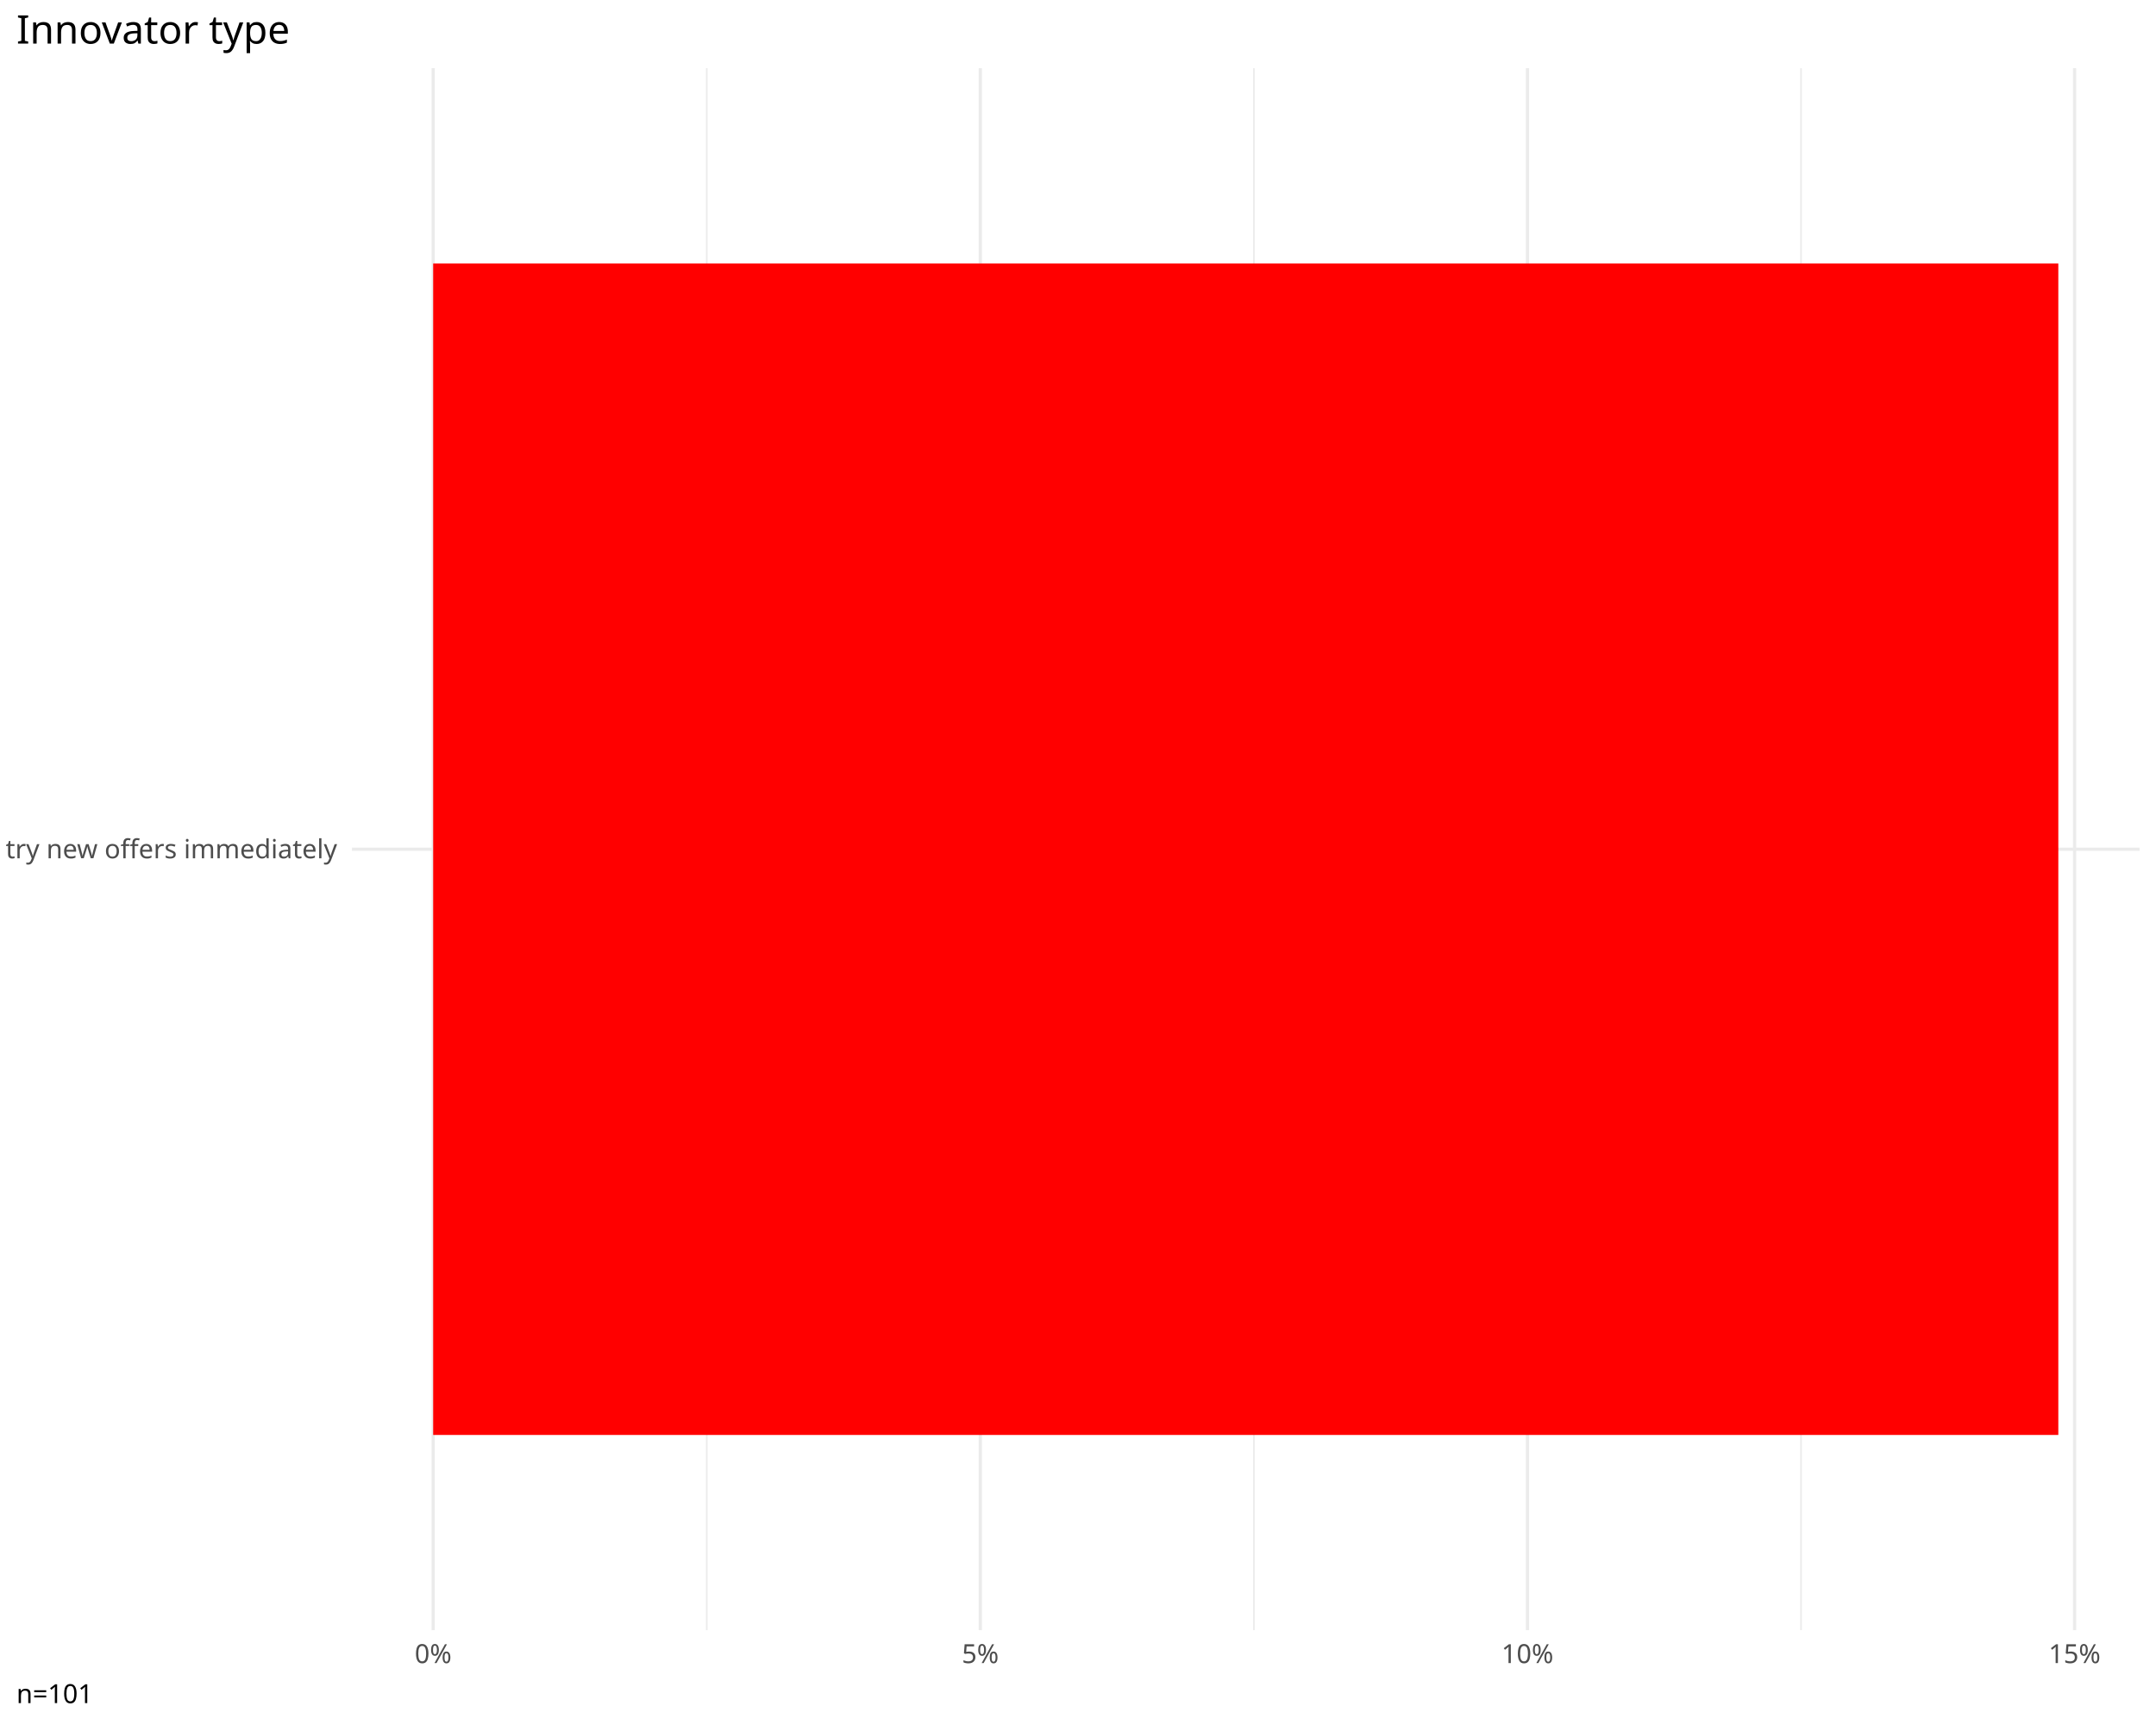
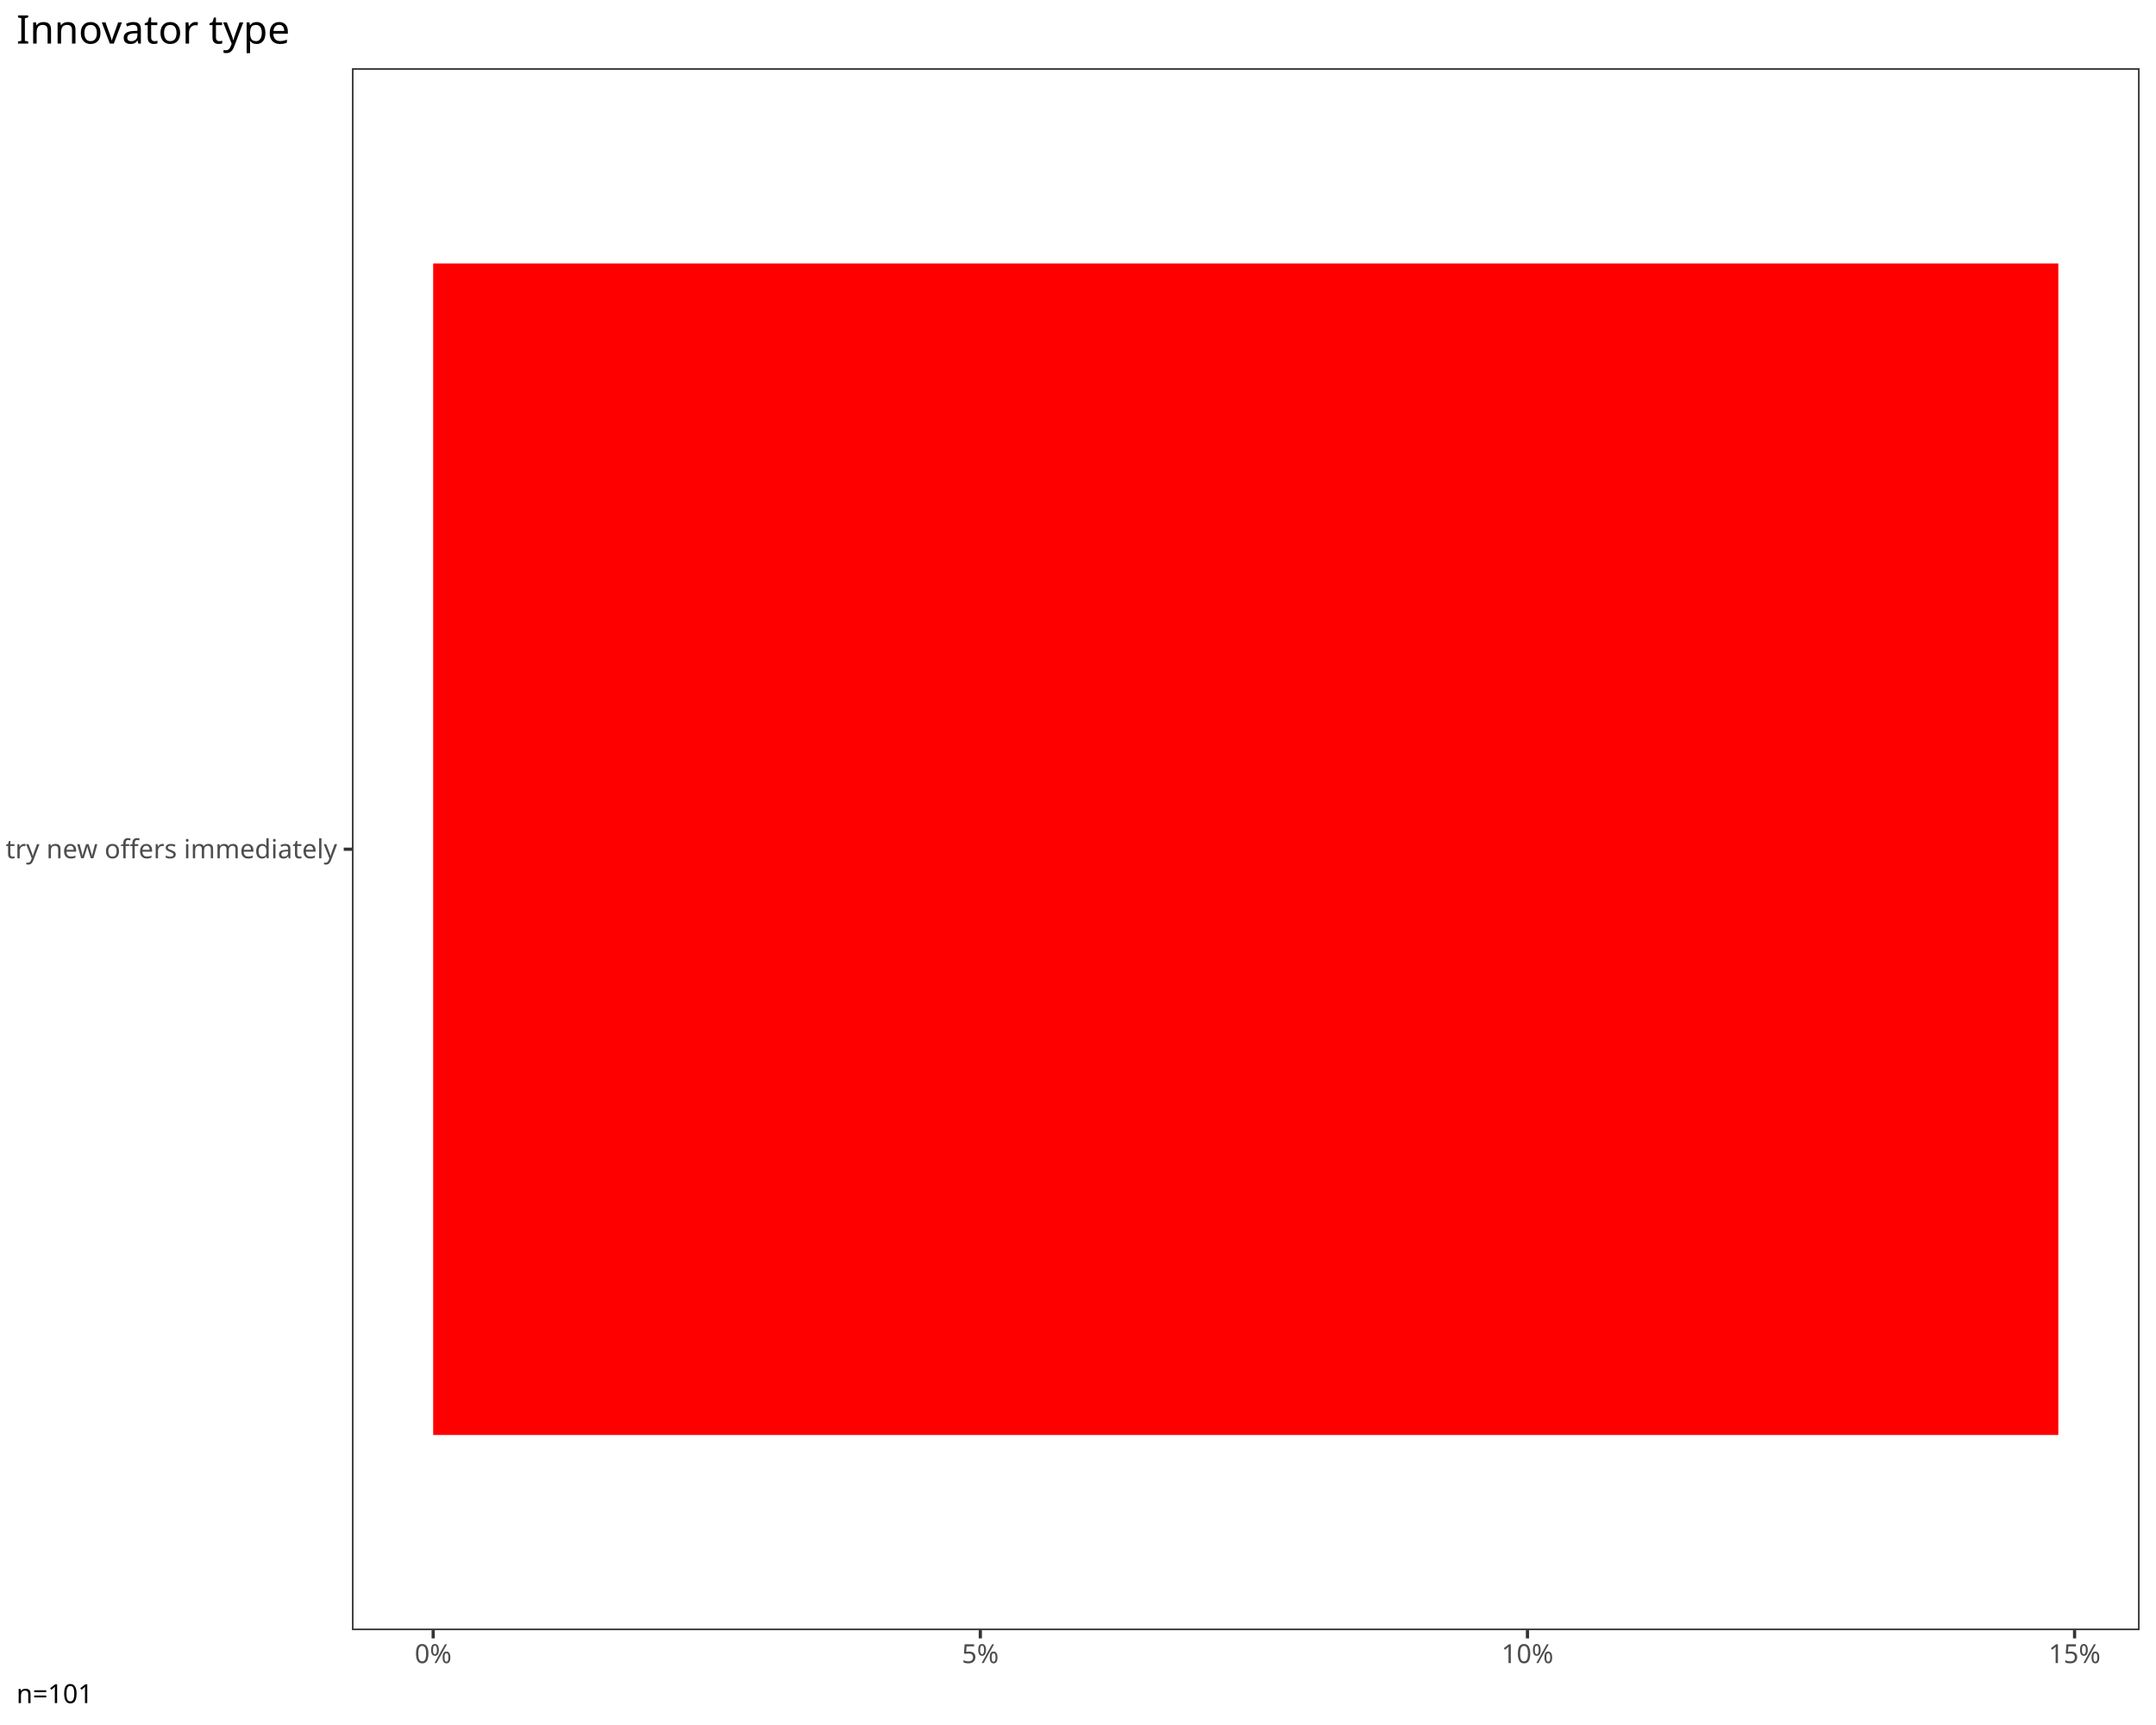
<svg xmlns="http://www.w3.org/2000/svg" class="svglite" data-engine-version="2.0" width="720.00pt" height="576.00pt" viewBox="0 0 720.00 576.00">
  <defs>
    <style type="text/css">
    .svglite line, .svglite polyline, .svglite polygon, .svglite path, .svglite rect, .svglite circle {
      fill: none;
      stroke: #000000;
      stroke-linecap: round;
      stroke-linejoin: round;
      stroke-miterlimit: 10.00;
    }
  </style>
  </defs>
  <rect width="100%" height="100%" style="stroke: none; fill: #FFFFFF;" />
  <defs>
    <clipPath id="cpMC4wMHw3MjAuMDB8MC4wMHw1NzYuMDA=">
      <rect x="0.00" y="0.00" width="720.00" height="576.00" />
    </clipPath>
  </defs>
  <g clip-path="url(#cpMC4wMHw3MjAuMDB8MC4wMHw1NzYuMDA=)">
- </g>
+     <rect x="0.00" y="0.00" width="720.00" height="576.00" style="stroke-width: 1.07; stroke: #FFFFFF; fill: #FFFFFF;" />
+   </g>
  <defs>
    <clipPath id="cpMTE3LjUzfDcxNC41MnwyMi43OHw1NDQuMzQ=">
      <rect x="117.53" y="22.78" width="596.99" height="521.56" />
    </clipPath>
  </defs>
  <g clip-path="url(#cpMTE3LjUzfDcxNC41MnwyMi43OHw1NDQuMzQ=)">
-     <polyline points="236.02,544.34 236.02,22.78 " style="stroke-width: 0.53; stroke: #EBEBEB; stroke-linecap: butt;" />
-     <polyline points="418.74,544.34 418.74,22.78 " style="stroke-width: 0.53; stroke: #EBEBEB; stroke-linecap: butt;" />
-     <polyline points="601.45,544.34 601.45,22.78 " style="stroke-width: 0.53; stroke: #EBEBEB; stroke-linecap: butt;" />
-     <polyline points="117.53,283.56 714.52,283.56 " style="stroke-width: 1.07; stroke: #EBEBEB; stroke-linecap: butt;" />
-     <polyline points="144.66,544.34 144.66,22.78 " style="stroke-width: 1.07; stroke: #EBEBEB; stroke-linecap: butt;" />
-     <polyline points="327.38,544.34 327.38,22.78 " style="stroke-width: 1.07; stroke: #EBEBEB; stroke-linecap: butt;" />
-     <polyline points="510.10,544.34 510.10,22.78 " style="stroke-width: 1.07; stroke: #EBEBEB; stroke-linecap: butt;" />
-     <polyline points="692.81,544.34 692.81,22.78 " style="stroke-width: 1.07; stroke: #EBEBEB; stroke-linecap: butt;" />
+     <rect x="117.53" y="22.78" width="596.99" height="521.56" style="stroke-width: 1.07; stroke: none; fill: #FFFFFF;" />
    <rect x="144.66" y="87.98" width="542.72" height="391.17" style="stroke-width: 1.07; stroke: none; stroke-linecap: butt; stroke-linejoin: miter; fill: #FF0000;" />
+     <rect x="117.53" y="22.78" width="596.99" height="521.56" style="stroke-width: 1.07; stroke: #333333;" />
  </g>
  <g clip-path="url(#cpMC4wMHw3MjAuMDB8MC4wMHw1NzYuMDA=)">
    <text x="112.59" y="286.59" text-anchor="end" style="font-size: 8.80px; fill: #4D4D4D; font-family: sans;" textLength="107.12px" lengthAdjust="spacingAndGlyphs">I try new offers immediately</text>
+     <polyline points="114.79,283.56 117.53,283.56 " style="stroke-width: 1.07; stroke: #333333; stroke-linecap: butt;" />
+     <polyline points="144.66,547.08 144.66,544.34 " style="stroke-width: 1.07; stroke: #333333; stroke-linecap: butt;" />
+     <polyline points="327.38,547.08 327.38,544.34 " style="stroke-width: 1.07; stroke: #333333; stroke-linecap: butt;" />
+     <polyline points="510.10,547.08 510.10,544.34 " style="stroke-width: 1.07; stroke: #333333; stroke-linecap: butt;" />
+     <polyline points="692.81,547.08 692.81,544.34 " style="stroke-width: 1.07; stroke: #333333; stroke-linecap: butt;" />
    <text x="144.66" y="555.33" text-anchor="middle" style="font-size: 8.80px; fill: #4D4D4D; font-family: sans;" textLength="12.72px" lengthAdjust="spacingAndGlyphs">0%</text>
    <text x="327.38" y="555.33" text-anchor="middle" style="font-size: 8.80px; fill: #4D4D4D; font-family: sans;" textLength="12.72px" lengthAdjust="spacingAndGlyphs">5%</text>
    <text x="510.10" y="555.33" text-anchor="middle" style="font-size: 8.80px; fill: #4D4D4D; font-family: sans;" textLength="17.61px" lengthAdjust="spacingAndGlyphs">10%</text>
    <text x="692.81" y="555.33" text-anchor="middle" style="font-size: 8.80px; fill: #4D4D4D; font-family: sans;" textLength="17.61px" lengthAdjust="spacingAndGlyphs">15%</text>
    <text x="5.48" y="14.56" style="font-size: 13.20px; font-family: sans;" textLength="83.67px" lengthAdjust="spacingAndGlyphs">Innovator type</text>
    <text x="5.48" y="568.69" style="font-size: 8.80px; font-family: sans;" textLength="24.72px" lengthAdjust="spacingAndGlyphs">n=101</text>
  </g>
</svg>
